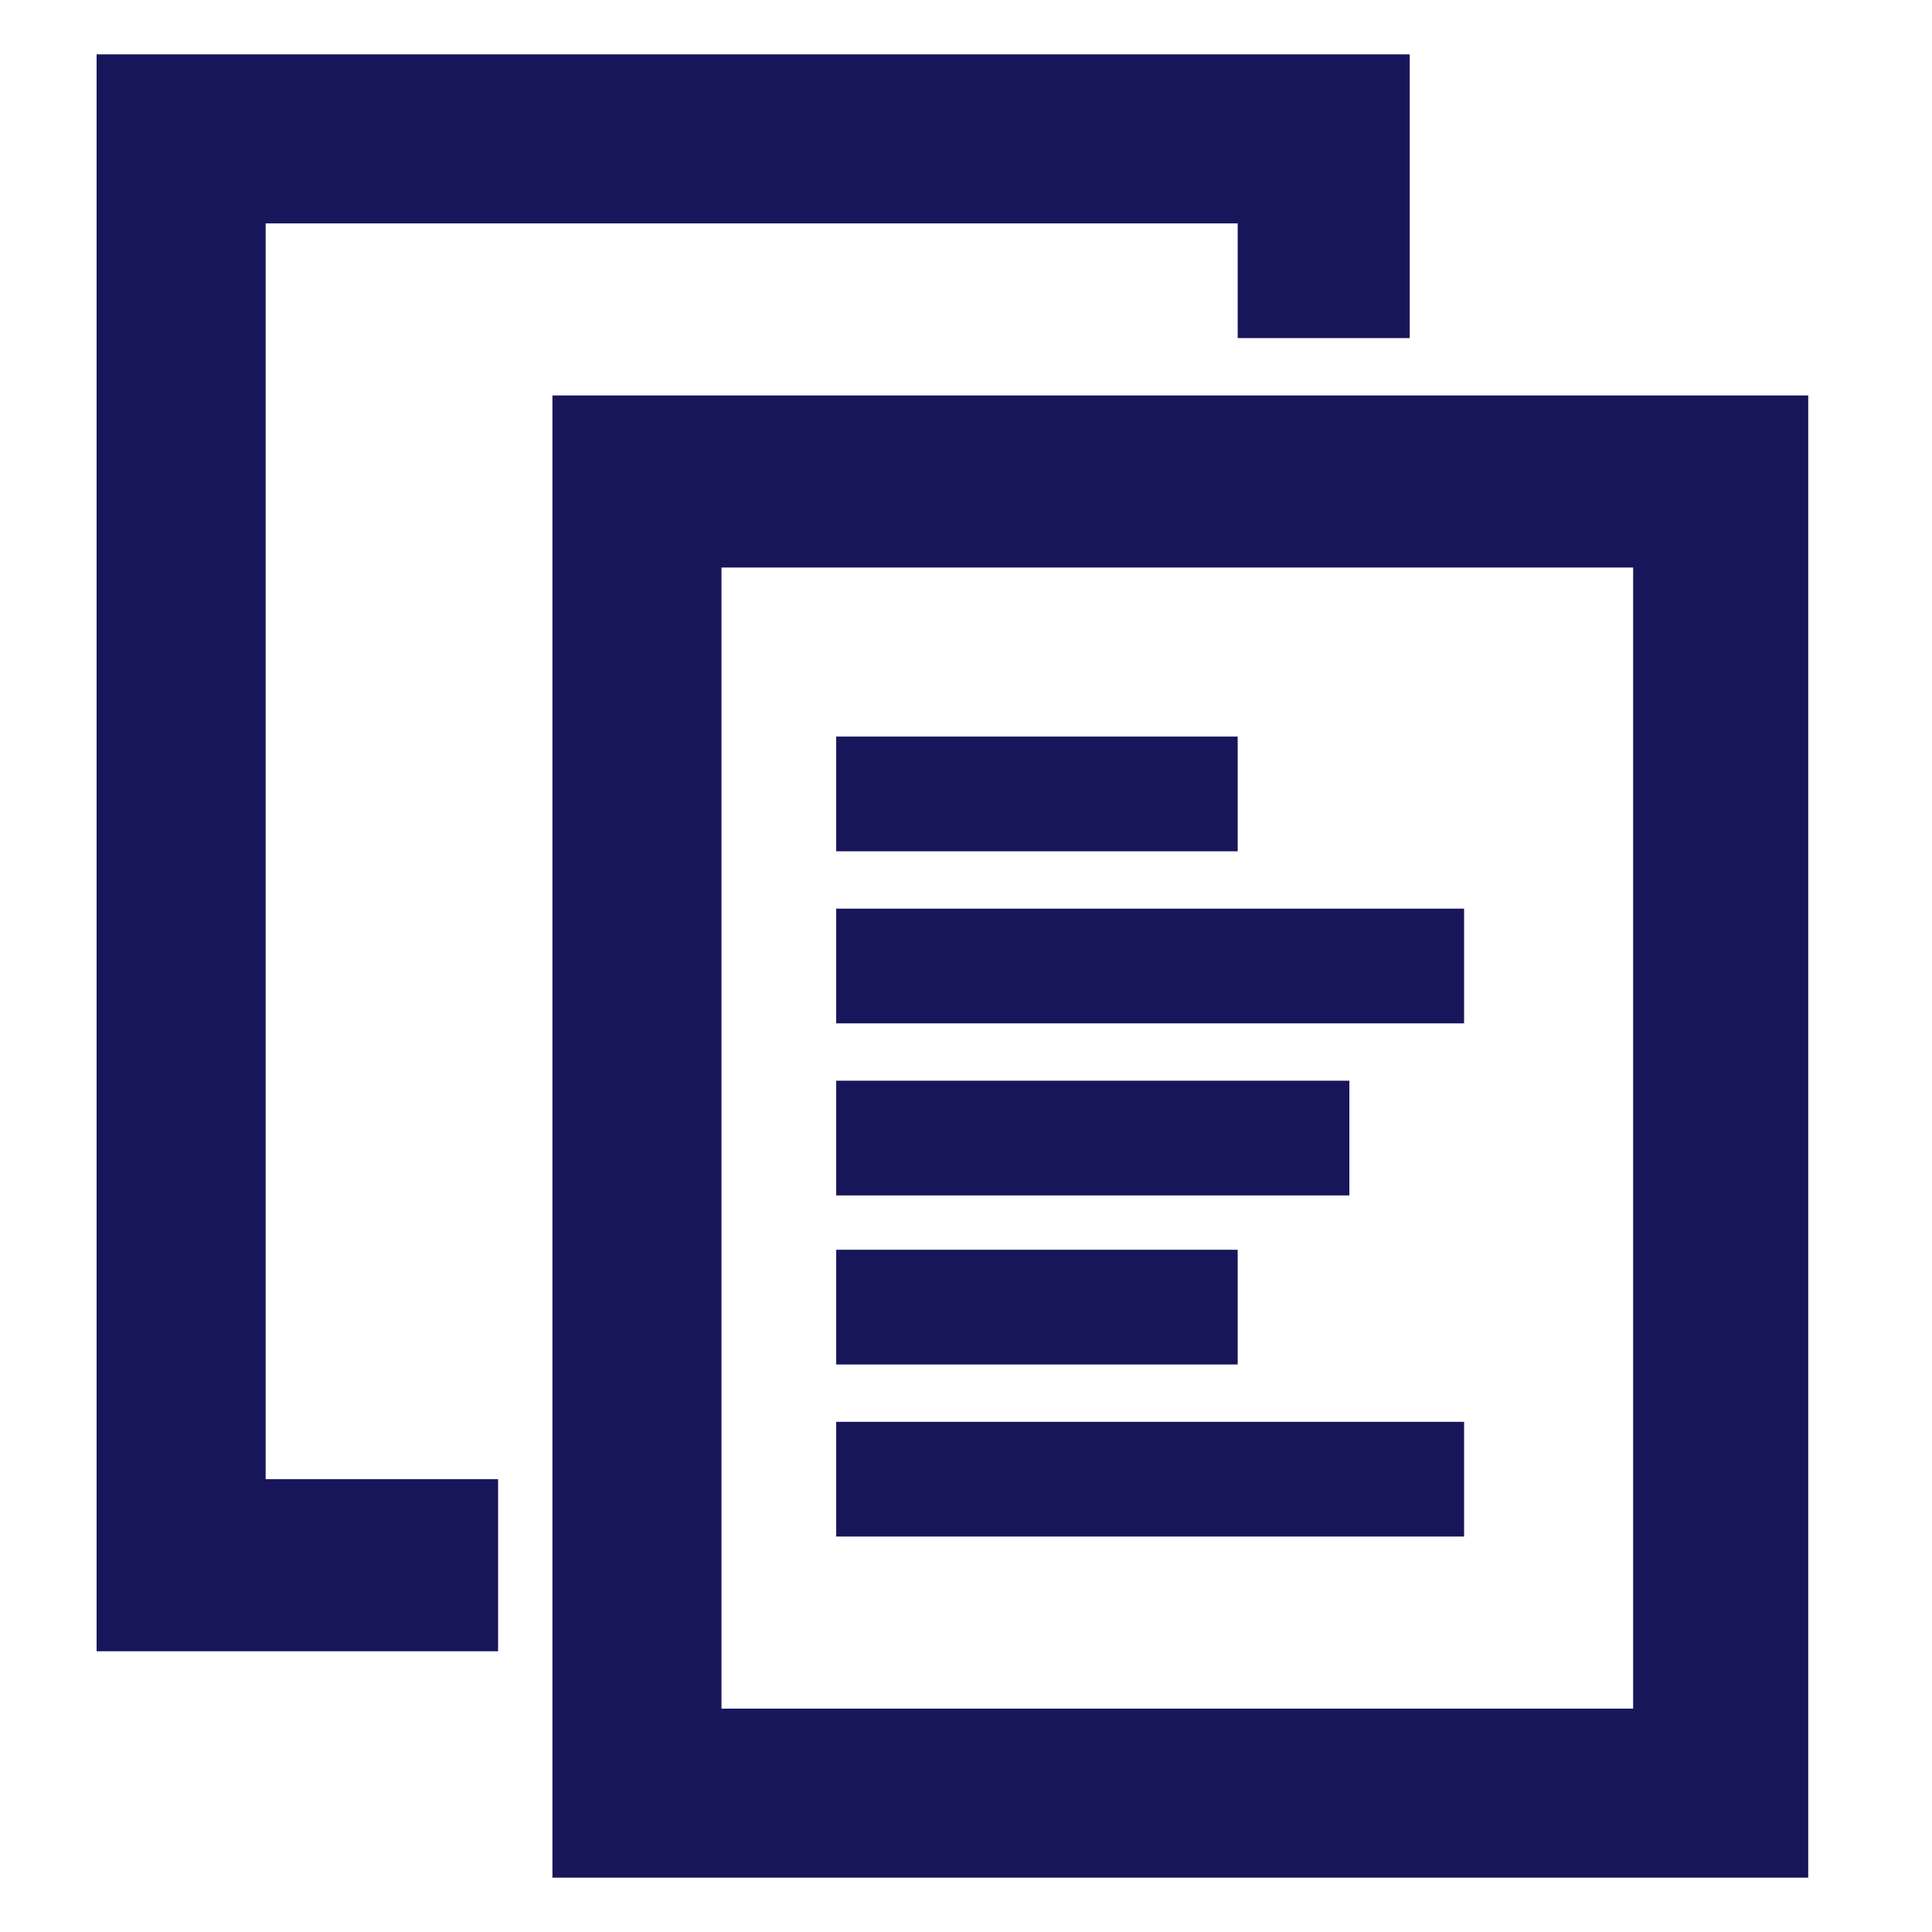
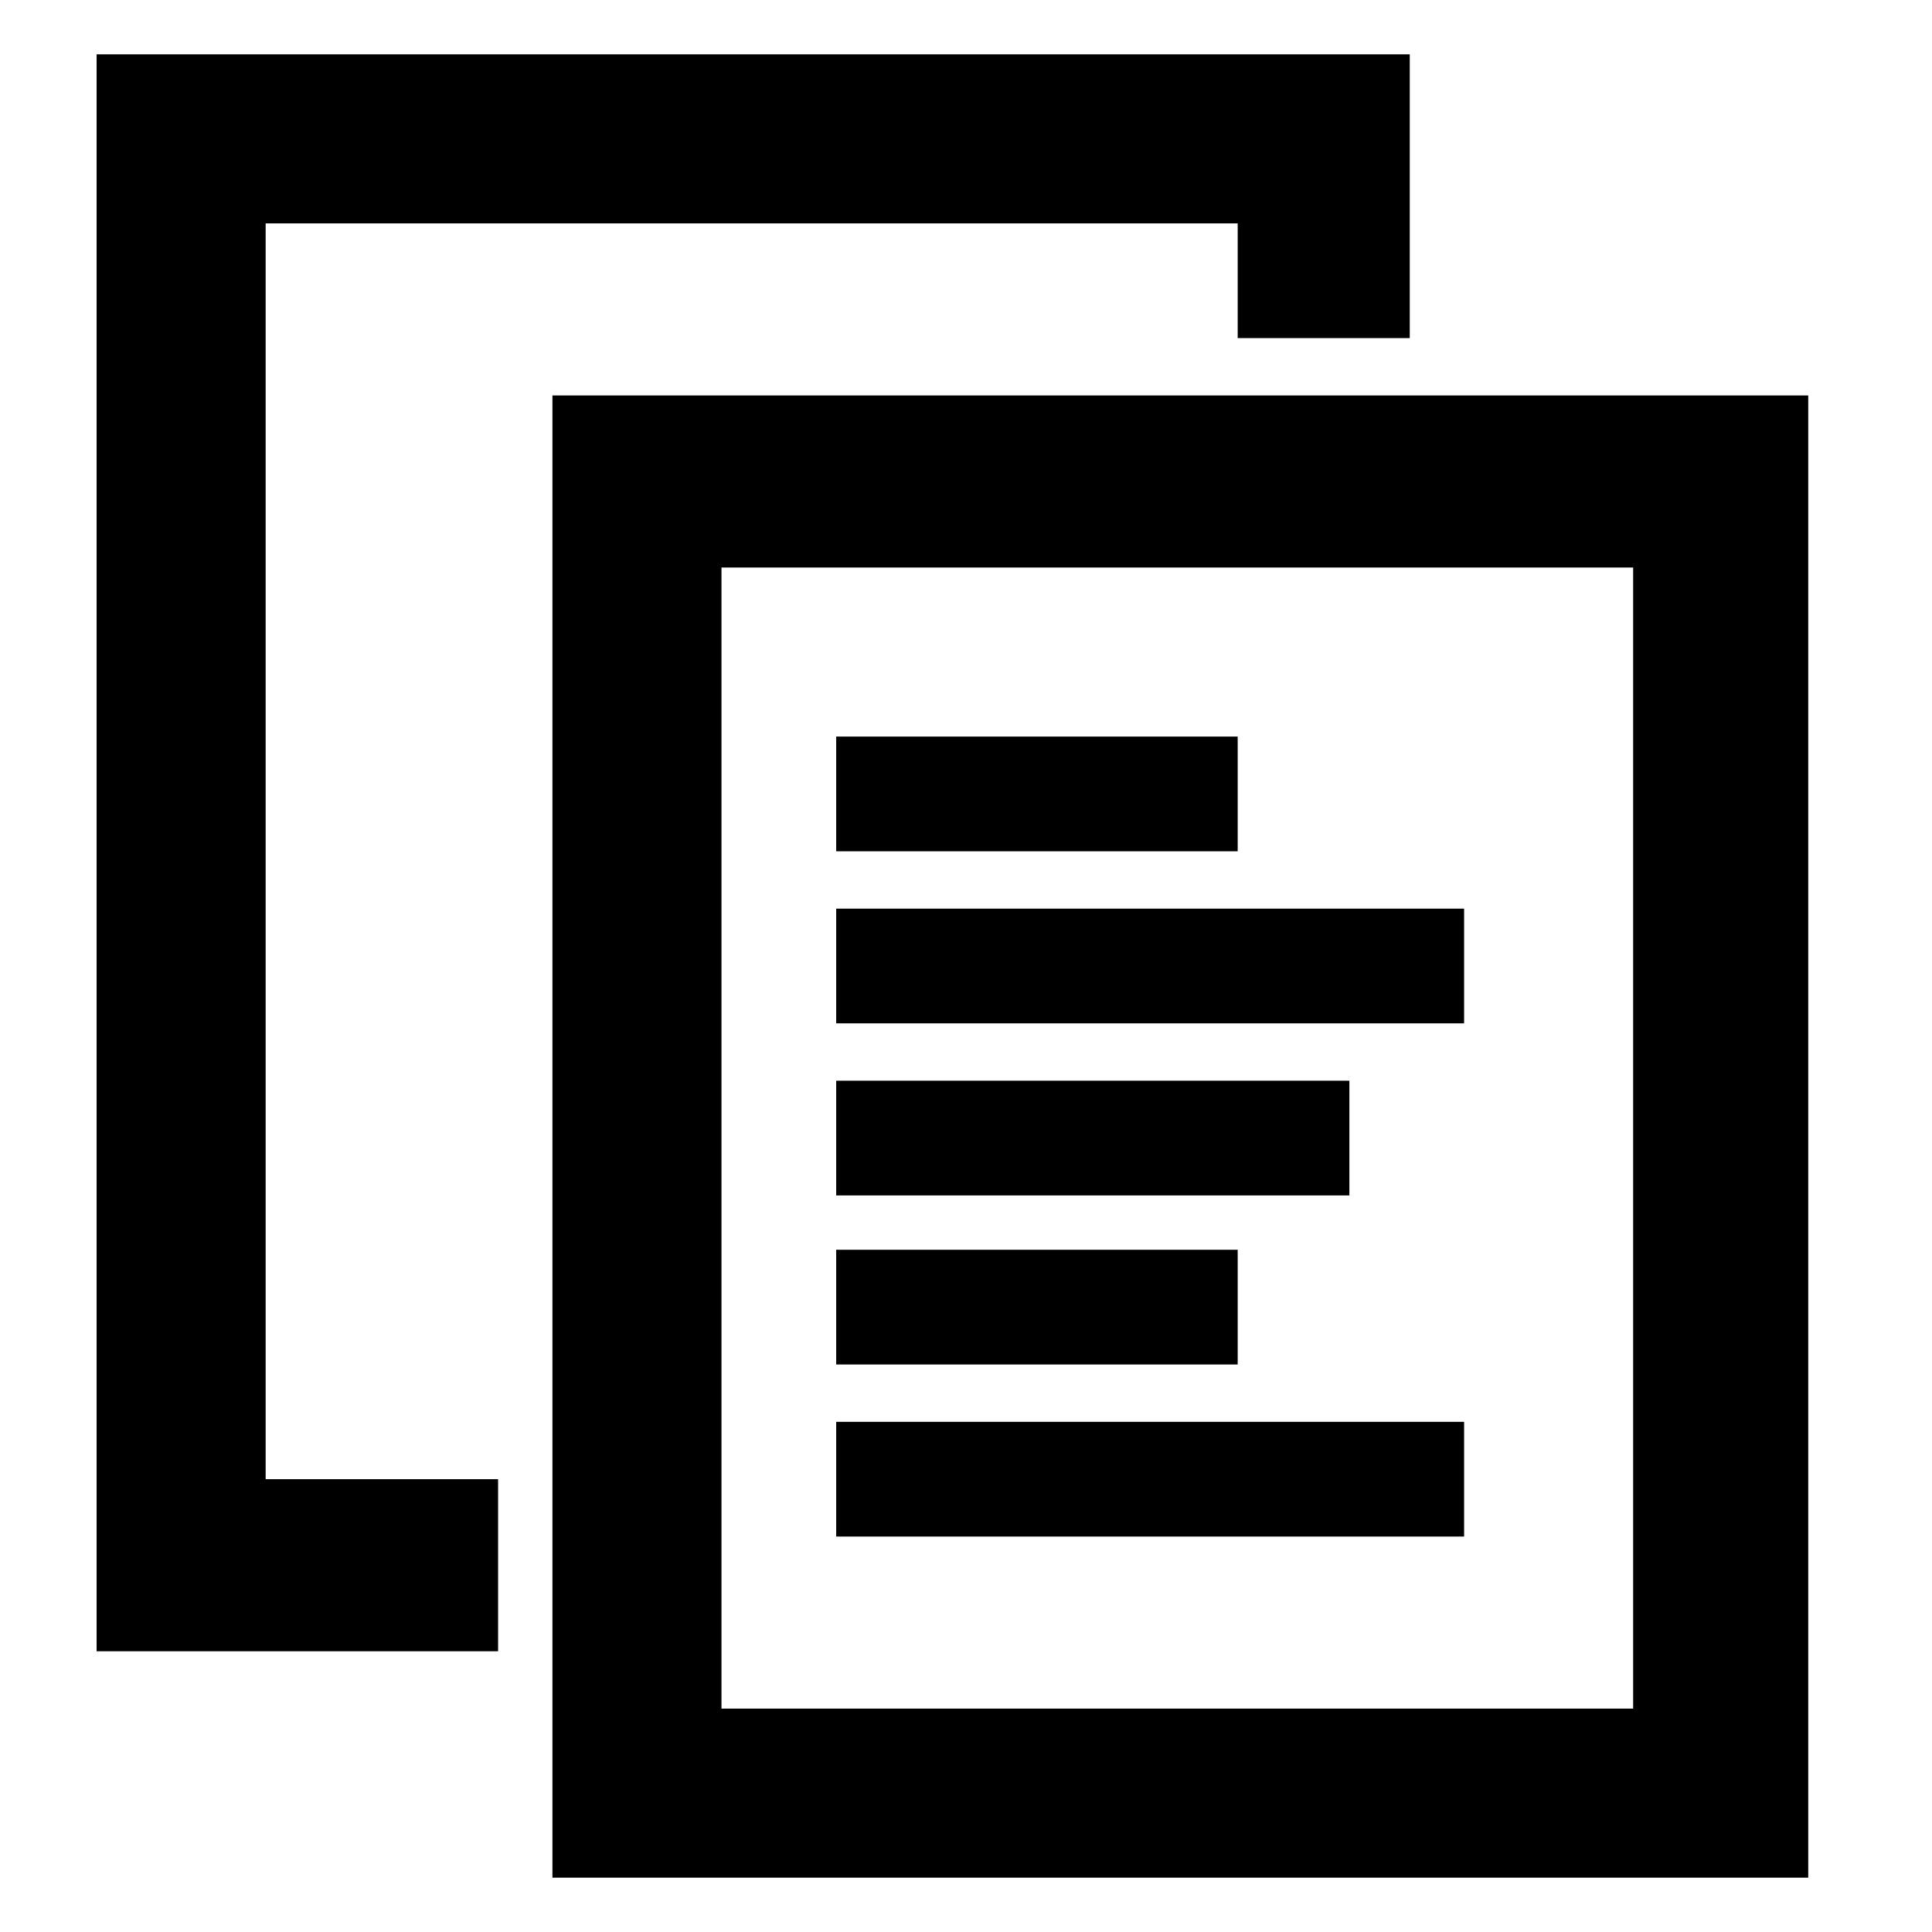
<svg xmlns="http://www.w3.org/2000/svg" version="1.1" id="Layer_1" x="0px" y="0px" width="64px" height="64px" viewBox="0 0 64 64" style="enable-background:new 0 0 64 64;" xml:space="preserve">
  <style type="text/css">
	.st0{display:none;}
	.st1{display:inline;}
	.st2{fill:#18165A;}
	.st3{fill-rule:evenodd;clip-rule:evenodd;fill:#18165A;}
</style>
  <g id="Shape_33_copy_43" class="st0">
    <g class="st1">
      <path class="st2" d="M22.2,32.8c6.3-2.2,15.5-5.3,19.5-6.7H32v-2h16.6l-1.7,0.7l1.8-0.3l-1.5-7.2H29.8l-17.3,7.8v2.9H8.6v2h3.9    l-1,2.9l-6.4,1.7v1.4C6.7,36.4,14,35.7,22.2,32.8z M32,19.3h13.7v2.9H32V19.3z M26.1,21.3l3.9-2v2.9l-3.9,2V21.3z M26.1,26.1    l3.9-2v2.9l-3.9,2V26.1z M21.2,24.2l2.9-2v2.9l-2.9,1V24.2z M24.2,27.1V30l-2.9,1l-0.2-2.1L24.2,27.1z M16.4,26.1l2.9-1v2l-2.9,1    V26.1z M16.4,30l2.9-1v2l-2.9,1V30z M63.2,25.5c-5.7-0.9-13.3-0.9-32.2,6.6C12.2,39.6,0.8,39,0.8,39C2.1,47.7,7,50.5,7,50.5h45.8    c0-7,5.6-12.8,7.8-15.1C62.8,33.1,63.3,24.9,63.2,25.5z M28.1,14.4h-8.8v5.9l8.8-3.9V14.4z" />
    </g>
  </g>
  <g id="Forma_1_copy_8" class="st0">
    <g class="st1">
      <path class="st3" d="M60,52.8L39.6,33.6c-0.2-0.2-0.4-0.3-0.6-0.5l3.6-3.6c0.2-0.2,0.4-0.4,0.5-0.5c4.8,1.7,10.5,0.7,14.3-2.9    c2.8-2.6,4.2-6.3,3.9-10c0-0.4-0.3-0.8-0.8-0.9c-0.4-0.1-0.9,0-1.2,0.3l-6.6,6.1L46.1,20l-1.9-6.4l6.6-6.1    c0.3-0.3,0.4-0.7,0.3-1.1c-0.2-0.4-0.5-0.7-1-0.7c-4-0.3-7.9,1-10.7,3.7c-3.9,3.6-4.9,8.9-3.1,13.4c-0.2,0.2-0.4,0.3-0.6,0.5    L30.4,28l-9.8-9.2c-0.1-0.1-0.3-0.2-0.4-0.3c0.1-0.2,0.2-0.4,0.3-0.6c2.1,0.4,5.8-3.4,9.1-6.4l-9.4-8.8c-4.2,3.9-7.2,6.5-6.8,8.5    c-1,0.4-1.8,1-2.4,1.5L9.7,14c-0.9,0.8-1.4,1.8-1.6,2.8C8,17,7.9,17.1,7.7,17.3l-0.5,0.6c0,0-0.1,0.1-0.1,0.1l-0.4,0.6    c-0.3,0.3-0.5,0.7-0.8,1.1c-0.1,0.1-0.2,0.3-0.3,0.4c0,0,0,0,0,0.1l-0.2,0.3c-0.2,0.4-0.5,0.9-0.7,1.3l0,0.1    c-0.3,0.6-0.5,1.1-0.7,1.7L4,23.9c-0.1,0.2-0.1,0.4-0.2,0.7l-0.2,0.8c-0.1,0.5-0.2,1-0.2,1.5l0,0.3c-0.1,0.5,0,0.9,0,1.3    c0,0.1,0,0.3,0,0.4c0,0.1,0,0.1,0,0.2c0,0.2,0,0.4,0,0.6l0.1,0.7c0,0.1,0,0.3,0.1,0.4c0,0.3,0.1,0.6,0.2,0.8l0.5,1.6    C4.3,33.7,4.8,34,5.4,34c0.3,0,0.5-0.1,0.7-0.3c0.2-0.2,0.3-0.4,0.3-0.6l0.2-1.6c0-0.1,0.1-0.3,0.1-0.5c0-0.1,0.1-0.3,0.1-0.4    L7.1,30c0-0.1,0.1-0.2,0.1-0.2c0-0.1,0.1-0.2,0.1-0.2c0.1-0.1,0.1-0.3,0.2-0.4c0.1-0.3,0.2-0.5,0.4-0.7c0.1-0.1,0.1-0.2,0.2-0.3    c0.2-0.3,0.3-0.5,0.5-0.7c0,0,0,0,0,0l0.4-0.5c0.1-0.1,0.2-0.2,0.3-0.3c0.1-0.1,0.1-0.1,0.2-0.2c0.2-0.3,0.5-0.5,0.8-0.8l0.1-0.1    c0.2-0.2,0.4-0.3,0.7-0.5c0.1-0.1,0.2-0.1,0.3-0.2c0.1-0.1,0.2-0.2,0.4-0.2c0.2-0.1,0.4-0.3,0.6-0.4l0.5-0.3l0.5-0.2    c0.2-0.1,0.3-0.2,0.5-0.2c0.1,0,0.2-0.1,0.3-0.1c0.1,0,0.2-0.1,0.3-0.1c0.1,0,0.2-0.1,0.3-0.1l0.1,0c0.1,0.2,0.3,0.4,0.5,0.6    l9.7,9.1L4.4,51.3c0,0,0,0,0,0c-2.6,2.4-3,5.9-0.4,8.4c2.6,2.4,6.1,1.8,8.7-0.6c0,0,0,0,0,0l18.2-18c0.1,0.1,0.2,0.2,0.3,0.3    l20.5,19.2c2.3,2.1,6,2.1,8.3,0C62.3,58.4,62.3,55,60,52.8z M10,57.1C9,58,7.5,58,6.6,57.1c-0.9-0.9-0.9-2.3,0-3.2    C7.5,53,9,53,10,53.9C10.9,54.8,10.9,56.2,10,57.1z" />
    </g>
  </g>
  <g id="Shape_35_copy_4" class="st0">
    <g class="st1">
      <path class="st3" d="M23.9,39.6h7.3v-7.3h-7.3V39.6z M12.9,50.6h7.3v-7.3h-7.3V50.6z M23.9,50.6h7.3v-7.3h-7.3V50.6z M42.1,21.4    h-7.3v7.3h7.3V21.4z M12.9,39.6h7.3v-7.3h-7.3V39.6z M23.9,28.7h7.3v-7.3h-7.3V28.7z M34.8,50.6h7.3v-7.3h-7.3V50.6z M45.8,28.7    h7.3v-7.3h-7.3V28.7z M59.5,6.8l-10,0V3.1h-8.2v3.7H23V3.1h-8.2v3.7l-10,0c-1,0-1.8,0.8-1.8,1.8v51.1c0,1,0.8,1.8,1.8,1.8h54.7    c1,0,1.8-0.8,1.8-1.8V8.6C61.3,7.6,60.5,6.8,59.5,6.8z M57.6,57.9H6.5V10.4l8.2,0v3.7H23v-3.7h18.3v3.7h8.2v-3.7l8.2,0V57.9z     M33,41.5h11v-11H33V41.5z M45.8,39.6h7.3v-7.3h-7.3V39.6z" />
    </g>
  </g>
  <g id="Shape_37_copy_2" class="st0">
    <g class="st1">
      <path class="st3" d="M23.1,40.8l5.3-1.6l-3.6-3.6L23.1,40.8z M36.9,34.9L55.4,17l-8.2-7.8L28.4,27.7l-1.9,6.1l3.6,3.6L36.9,34.9z     M60.4,8.6l-4.6-4.8c0,0-1.4-1.9-3-0.3l-3.7,3.9l7.8,7.6l3.6-3.6C60.5,11.4,62,10.2,60.4,8.6z M54.7,23.1c-3,0-2.7,1.6-2.7,1.6V52    c0,1.2,0.1-0.1,0,1.8H10.1c0,1.2-1.2,0,0,0v-40c0-1.2,0.6-1.8,1.8-1.8h27.3c0,0,1.3-0.3,1.3-2.4c0,0,1.2-4.9-1.3-4.9H10.1    c-3.6,0-7.3,4.4-7.3,8v41.8c0,3.6,2.9,6.5,6.5,6.5h42c3.6,0,7.9-3.7,7.9-7.3V24.7C59.3,22.8,54.7,23.1,54.7,23.1z" />
    </g>
  </g>
  <g id="Shape_39_copy_7" class="st0">
    <g class="st1">
      <path class="st3" d="M25,12.3c5-1.5,10.4-1.2,15.1,0.8l-7.7,7.8h19.4v-19l-7,6.5C38.1,4.8,30.3,4,23,6.3    C10.7,10.1,2.6,21.6,3.4,34.2h5.8C8.6,24.5,15.5,15.2,25,12.3z M59.5,30.5l-5.7-0.1c0.7,9.6-6.3,19-15.8,21.9    c-5,1.5-10.4,1.2-15.1-0.8l7.7-7.8H11.1v19l7-6.5c4.1,2.2,8.7,3.3,13.3,3.3c2.8,0,5.7-0.4,8.4-1.3C52.3,54.5,60.3,43.1,59.5,30.5z    " />
    </g>
  </g>
  <g id="Forma_1_copy_22" class="st0">
    <g class="st1">
      <path class="st2" d="M57.7,2.2H52l0,14.8H12.7V2.1L7,2.2c-2.5,0-4.6,2-4.6,4.5v50.7c0,2.5,2,4.5,4.6,4.5h50.7c2.5,0,4.6-2,4.6-4.5    V6.7C62.2,4.2,60.2,2.2,57.7,2.2z M52,51.7c0,2.5-3.1,3.7-5.6,3.7H16.5c-2.5,0-3.7-1.2-3.7-3.7V33.9c0-2.5,2.2-4.7,4.7-4.7h29.9    c2.5,0,4.7,1.2,4.7,3.7V51.7z M43.6,34.8H21.1c-2.1,0-1.9,1.6-1.9,3.7v8.4c0,2.1-0.3,2.8,1.9,2.8c0,0,22.6,0.2,22.4,0    c2-0.1,1.9-0.7,1.9-2.8v-9.3C45.4,35.5,45.7,34.8,43.6,34.8z M41.7,15.8c1.5-0.2,3.7-0.6,3.7-5.3V7.7c0-2.5-0.9-6.1-5.4-5.5    c-2.2,0.3-3,3-3,5.5v2.8C37.5,15.4,39,16.2,41.7,15.8z" />
    </g>
  </g>
  <g id="Shape_31_copy_5" class="st0">
    <g class="st1">
      <path class="st3" d="M24.4,21H1.7v20.9h22.8v11.7l24.4-22.1L24.4,9.3V21z M60,6.8l-5.2,0c-1.3,0-2.8,1.4-2.8,2.8v43.6    c0,1.4,1.5,2.8,2.8,2.8h4.7c1.3,0,2.8-1.4,2.8-2.8l0-43.9C62.3,7.9,61.3,6.8,60,6.8z" />
    </g>
  </g>
  <g id="Shape_42_copy_6" class="st0">
    <g class="st1">
      <polygon class="st3" points="1.1,5.9 24.3,29.1 24.3,60 39.7,52.3 39.7,29.1 62.9,5.9   " />
    </g>
  </g>
  <g id="Shape_43_copy_4" class="st0">
    <g class="st1">
      <path class="st3" d="M61.7,53.2L50.5,41.8c2.6-4.1,4-9,4-14.2C54.5,12.9,42.8,1,28.3,1C13.8,1,2,12.9,2,27.6    c0,14.7,11.8,26.7,26.3,26.7c5.1,0,9.9-1.5,13.9-4.1l11.2,11.4c1.8,1.8,4.7,1.8,6.5,0l1.8-1.8C63.5,58,63.5,55.1,61.7,53.2z     M28.3,46.9c-10.5,0-19-8.6-19-19.3c0-10.6,8.5-19.3,19-19.3c10.5,0,19,8.6,19,19.3C47.3,38.3,38.8,46.9,28.3,46.9z" />
    </g>
  </g>
  <g id="Shape_41_copy_7" class="st0">
    <g class="st1">
      <path class="st2" d="M33.1,14.6L26,7.3L0.9,33.1L26,58.9l7.1-7.2L15,33.1L33.1,14.6z M63.1,14.6L56,7.3L30.9,33.1L56,58.9l7.1-7.2    L45.1,33.1L63.1,14.6z" />
    </g>
  </g>
  <g id="Forma_1_copy_4" class="st0">
    <g class="st1">
      <path class="st3" d="M62.8,28.6c-0.1-0.9-1.1-1.5-2-1.5c-2.8,0-5.4-1.7-6.4-4.2c-1.1-2.6-0.4-5.7,1.7-7.7c0.7-0.6,0.7-1.6,0.2-2.3    c-1.5-1.8-3.1-3.5-4.9-5C50.7,7.3,49.7,7.3,49,8c-1.8,2-5.2,2.8-7.7,1.7C38.6,8.6,37,5.9,37.1,3c0.1-0.9-0.6-1.7-1.5-1.8    c-2.3-0.3-4.7-0.3-7,0c-0.9,0.1-1.6,0.9-1.5,1.8c0.1,2.9-1.6,5.5-4.2,6.6c-2.5,1-5.8,0.3-7.7-1.7c-0.6-0.7-1.6-0.8-2.3-0.2    c-1.9,1.5-3.5,3.1-5,5c-0.6,0.7-0.5,1.7,0.2,2.4c2.2,2,2.9,5.1,1.7,7.7C8.7,25.2,6,26.9,3,26.9c-1,0-1.7,0.6-1.8,1.5    c-0.3,2.3-0.3,4.7,0,7c0.1,0.9,1.1,1.5,2,1.5c2.7-0.1,5.3,1.6,6.4,4.2c1.1,2.6,0.4,5.7-1.7,7.7c-0.7,0.6-0.7,1.6-0.2,2.3    c1.4,1.8,3.1,3.5,4.9,5c0.7,0.6,1.7,0.5,2.4-0.2c1.9-2.1,5.2-2.8,7.7-1.7c2.7,1.1,4.4,3.8,4.2,6.7c-0.1,0.9,0.6,1.7,1.5,1.8    c1.2,0.1,2.4,0.2,3.6,0.2c1.1,0,2.3-0.1,3.4-0.2c0.9-0.1,1.6-0.9,1.5-1.8c-0.1-2.9,1.6-5.5,4.2-6.6c2.6-1,5.8-0.3,7.7,1.7    c0.6,0.7,1.6,0.7,2.3,0.2c1.9-1.5,3.5-3.1,5-5c0.6-0.7,0.5-1.7-0.2-2.4c-2.2-2-2.9-5.1-1.7-7.7c1.1-2.5,3.6-4.2,6.3-4.2l0.4,0    c0.9,0.1,1.7-0.6,1.8-1.5C63.1,33.3,63.1,30.9,62.8,28.6z M47.3,41.2l-7.8-7.8c0.6-1.3,0.9-2.8,0.9-4.3c0-2.9-1.1-5.7-3.2-7.7    c-2.1-2.1-4.8-3.2-7.7-3.2c-1,0-1.9,0.1-2.9,0.4c-0.4,0.1-0.7,0.5-0.9,0.9c-0.1,0.4,0,0.9,0.3,1.2c0,0,3.9,3.9,5.2,5.2    c0.1,0.1,0.1,0.5,0.1,0.6l0,0.1c-0.1,1.4-0.4,3.1-0.6,3.8c0,0-0.1,0.1-0.1,0.1c0,0-0.1,0.1-0.1,0.1c-0.7,0.2-2.4,0.5-3.8,0.6l0,0    l-0.1,0c0,0,0,0-0.1,0c-0.2,0-0.4,0-0.6-0.3c-1.3-1.3-5.1-5-5.1-5c-0.3-0.3-0.7-0.4-0.9-0.4c-0.5,0-1,0.4-1.2,0.9    c-1,3.8,0.1,7.8,2.8,10.6c2.1,2.1,4.8,3.2,7.7,3.2c1.5,0,2.9-0.3,4.3-0.9l7.9,7.9c-2.8,1.8-6.1,2.8-9.6,2.8    c-9.9,0-17.9-8-17.9-17.9s8-17.9,17.9-17.9c9.9,0,17.9,8,17.9,17.9C49.9,35.4,48.9,38.5,47.3,41.2z" />
    </g>
  </g>
  <g id="Rectangle_2_copy_9" class="st0">
    <g class="st1">
      <path class="st2" d="M38.6,40.1v-4.7H16.8c-0.1,3.6,0,4.4,0,4.7L38.6,40.1z M51.9,5.1c-3.1,0-3.9,0-4.7,0v31.2l4.7-3.8    C51.9,32.5,51.7,4.4,51.9,5.1z M6.4,58.1c0,0,0.2-53.1,0-53.1H1.7c0,0,0,1.3,0,2.2v52.9c0,0.9,1,2.6,1.9,2.6H32    c-0.1,0.1,0-4.7,0-4.7H6.4z M52.8,48.6c-7.1,13.2-6.2,11.3-8.2,14.1c0,0,0.1,0.1,0.2,0.1c0.4,0,0.6,0,0.7,0h4.1    c0.8,0.1,2.2,0.1,3.2-0.9C53,58.8,52.7,48.9,52.8,48.6z M39.7,50l-13.2-5.8L40,61.8l22.4-37L39.7,50z M45.6,62.8h-0.7    C45.2,62.9,45.7,62.8,45.6,62.8z M44.6,62.8h0.2c0,0,0,0,0,0C44.8,62.8,44.7,62.8,44.6,62.8z M38.6,25v-4.7    c-0.5-0.2-20.9,0.1-21.8,0c0,1.5-0.1,4.7,0,4.7C32.1,24.9,38.6,25,38.6,25z M38.6,27.8H16.8c0,4.6,0,4.7,0,4.7    c-0.5,0,21.8,0,21.8,0V27.8z M14,2.2H9.3v12.3H14V2.2z M21.6,2.2h-4.7v12.3h4.7V2.2z M29.2,2.2h-4.7v12.3h4.7V2.2z M36.7,2.2H32    v12.3h4.7V2.2z M44.3,2.2h-4.7v12.3h4.7V2.2z" />
    </g>
  </g>
  <g id="Forma_1_copy_15" class="st0">
    <g class="st1">
      <path class="st2" d="M14.7,43.9h35c1,0,1.6,0.5,1.6-0.6V20.4c0-0.8-0.6-1.6-1.4-1.8c-0.4-0.1-1.1-0.3-1.1-0.3l0-7.6    c0-1.6-1.4-3.1-3.8-3.7c-2.3-0.6-4.2-1.1-7.6-1.3c0.6-0.5,1-1.2,1-2c0-1.5-1.2-2.7-2.8-2.7c-1.5,0-2.8,1.2-2.8,2.7    c0,0.7,0.3,1.4,0.8,1.9h-2.8c0.5-0.5,0.8-1.2,0.8-1.9c0-1.5-1.2-2.7-2.8-2.7c-1.5,0-2.8,1.2-2.8,2.7c0,0.8,0.4,1.5,1,2    c-3.5,0.2-5.3,0.7-7.6,1.3c-2.4,0.6-3.8,2.1-3.8,3.7l0,7.6c0,0-0.7,0.2-1,0.3c-0.8,0.2-1.4,0.9-1.4,1.8v22.9    C13.1,44.4,13.7,43.9,14.7,43.9z M34.8,10c3.2,0.2,6.5,0.6,9.6,1.4v5.9c-3.2-0.7-6.4-1.2-9.6-1.4V10z M32.1,20.1h0.1    c2.6,0,4.7,2.1,4.7,4.7c0,2.6-2.1,4.7-4.7,4.7h-0.1c-2.6,0-4.7-2.1-4.7-4.7C27.4,22.3,29.5,20.1,32.1,20.1z M20,11.4    c3.2-0.8,6.4-1.2,9.6-1.4v5.9c-3.2,0.2-6.5,0.6-9.6,1.4V11.4z M27.4,53.4v3.2c1.7,0.1,3,0,4.8,0c1.7,0,3,0.1,4.8,0v-3.2h-4.8H27.4    z M43.7,47.5H13.1c-0.9,0,0,2.9,0,3.9l1.6,2.1c0,0.8,0.8,1.6,1.6,1.8c0.5,0.1,1,0.2,1.4,0.3l-2.1,4.6c-0.5,1,0,2.2,1,2.6    c0.3,0.1,0.5,0.2,0.8,0.2c0.8,0,1.5-0.4,1.9-1.2l2.4-5.4c0.6,0.1,1.2,0.2,1.8,0.3l1.7-4.8c0.7-0.2,1.4,0,2.1,0H37    c0.7,0,1.6-0.1,2.1,0l1.7,4.8c0.6-0.1,1.2-0.2,1.8-0.3l2.4,5.4c0.3,0.7,1.1,1.2,1.9,1.2c0.3,0,0.6-0.1,0.8-0.2    c1-0.4,1.5-1.6,1-2.6l-2.1-4.6c0.5-0.1,1-0.2,1.4-0.3c0.8-0.2,3.2,0.8,3.2,0v-7.7C51.3,46.5,44.6,47.5,43.7,47.5z" />
    </g>
  </g>
  <g id="Shape_38_copy_4">
    <g>
-       <path class="st3" d="M41,24.4H27.7v3.8H41V24.4z M48.5,30.1H27.7v3.8h20.8V30.1z M8.8,7.4H41v3.8h5.7V7.4V1.8l-43.5,0l0,52.9h5.7    h7.6V49H8.8V7.4z M44.7,35.8h-17v3.8h17V35.8z M18.3,13.1v49.1l41.6,0l0-49.1H18.3z M54.2,56.6H23.9V18.8h30.2V56.6z M48.5,47.1    H27.7v3.8h20.8V47.1z M41,41.4H27.7v3.8H41V41.4z" />
+       <path class="svgtext" d="M41,24.4H27.7v3.8H41V24.4z M48.5,30.1H27.7v3.8h20.8V30.1z M8.8,7.4H41v3.8h5.7V7.4V1.8l-43.5,0l0,52.9h5.7    h7.6V49H8.8V7.4z M44.7,35.8h-17v3.8h17V35.8z M18.3,13.1v49.1l41.6,0l0-49.1H18.3z M54.2,56.6H23.9V18.8h30.2V56.6z M48.5,47.1    H27.7v3.8h20.8V47.1z M41,41.4H27.7v3.8H41V41.4z" />
    </g>
  </g>
</svg>
